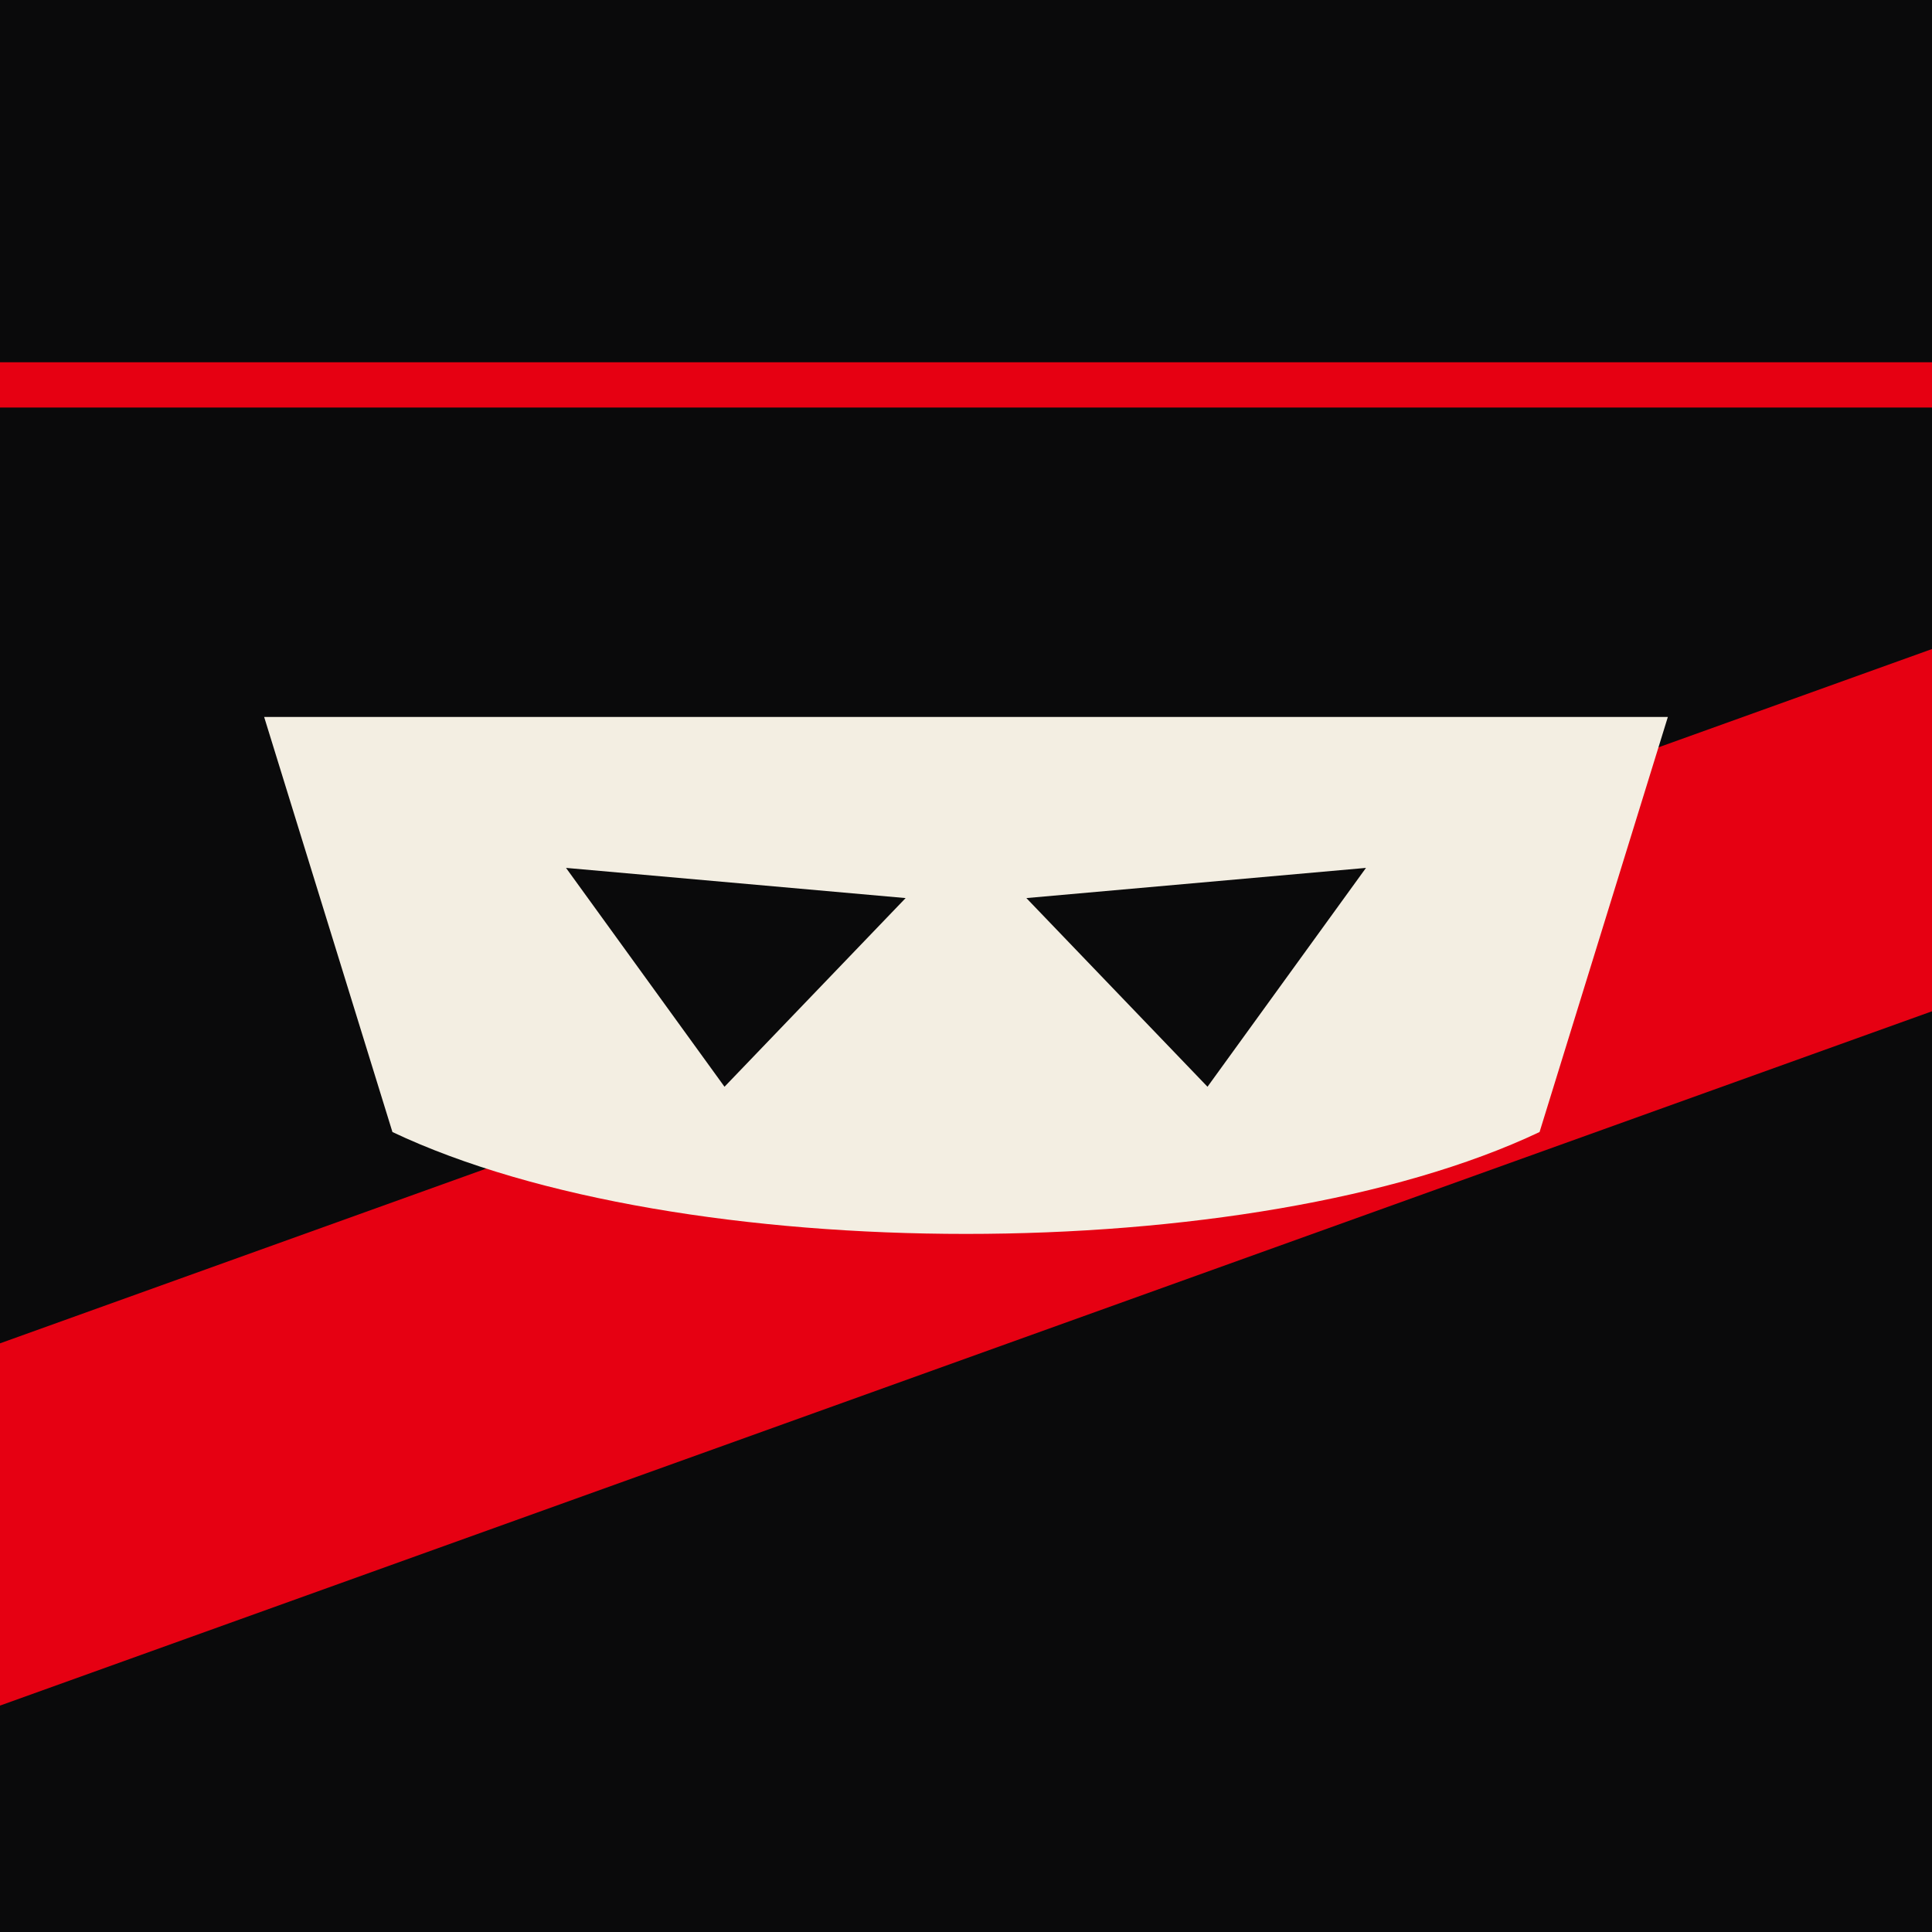
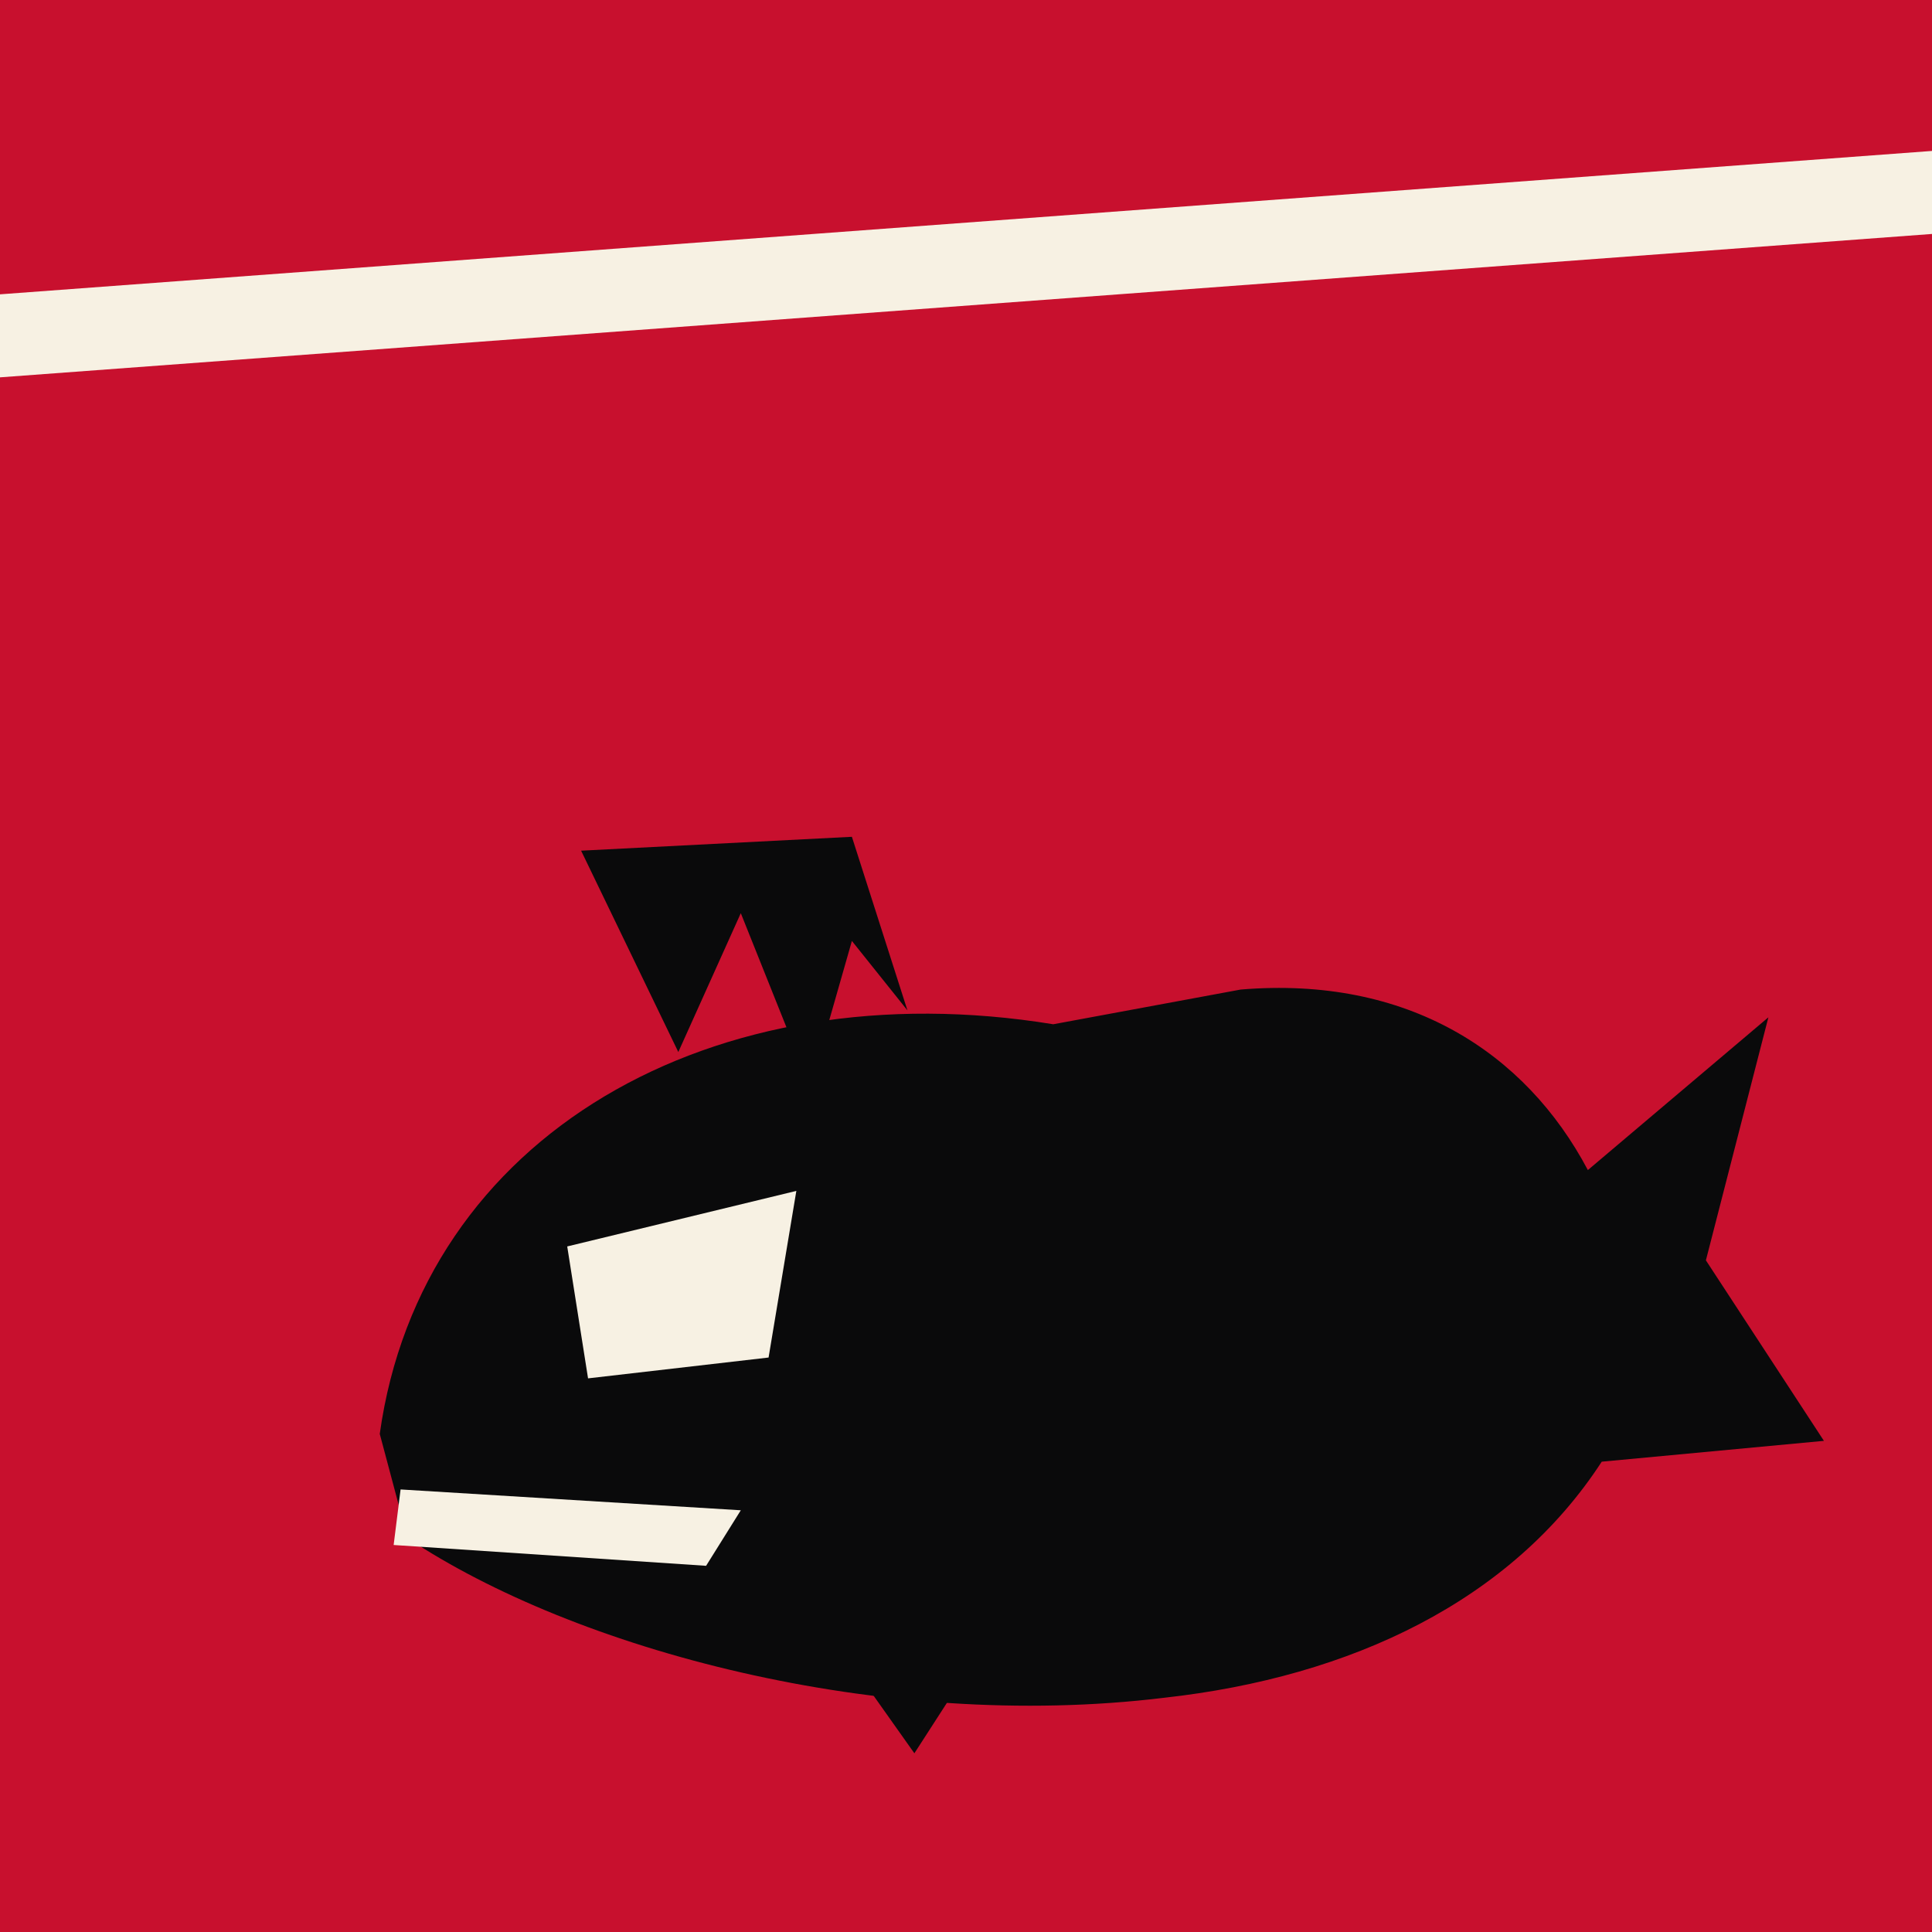
- <svg xmlns="http://www.w3.org/2000/svg" viewBox="0 0 512 512" width="512" height="512" role="img" aria-label="Phantom theme: red slash and domino mask">
-   <rect width="512" height="512" fill="#0a0a0b" />
-   <path d="M0 356 L512 172 L512 268 L0 452 Z" fill="#e60012" />
-   <path d="M70 190 L442 190 L408 300 C332 336 180 336 104 300 Z" fill="#f3eee2" />
-   <path d="M150 230 L240 238 L192 288 Z" fill="#0a0a0b" />
-   <path d="M362 230 L272 238 L320 288 Z" fill="#0a0a0b" />
-   <path d="M0 96 L512 96 L512 108 L0 108 Z" fill="#e60012" />
+ <svg xmlns="http://www.w3.org/2000/svg" viewBox="0 0 512 512" width="512" height="512" role="img" aria-label="Phantom whale theme mark">
+   <rect width="512" height="512" fill="#c8102e" />
+   <path d="M0 78 L512 40 L512 62 L0 100 Z" fill="#f7f1e3" />
+   <g transform="translate(16 104) scale(0.92)">
+     <g fill="#0a0a0b">
+       <path d="M92 300 C104 214 188 166 286 182 L340 172 C388 168 422 190 440 224 L492 180 L474 250 L508 302 L444 308 C418 348 372 370 318 376 C236 386 148 362 100 330 Z" />
+       <path d="M212 344 L286 330 L246 392 Z" />
+       <path d="M150 132 L178 190 L196 150 L216 200 L228 158 L244 178 L228 128 Z" />
+     </g>
+     <g fill="#f7f1e3">
+       <path d="M146 246 L212 230 L204 278 L152 284 Z" />
+       <path d="M98 316 L196 322 L186 338 L96 332 Z" />
+     </g>
+   </g>
</svg>
